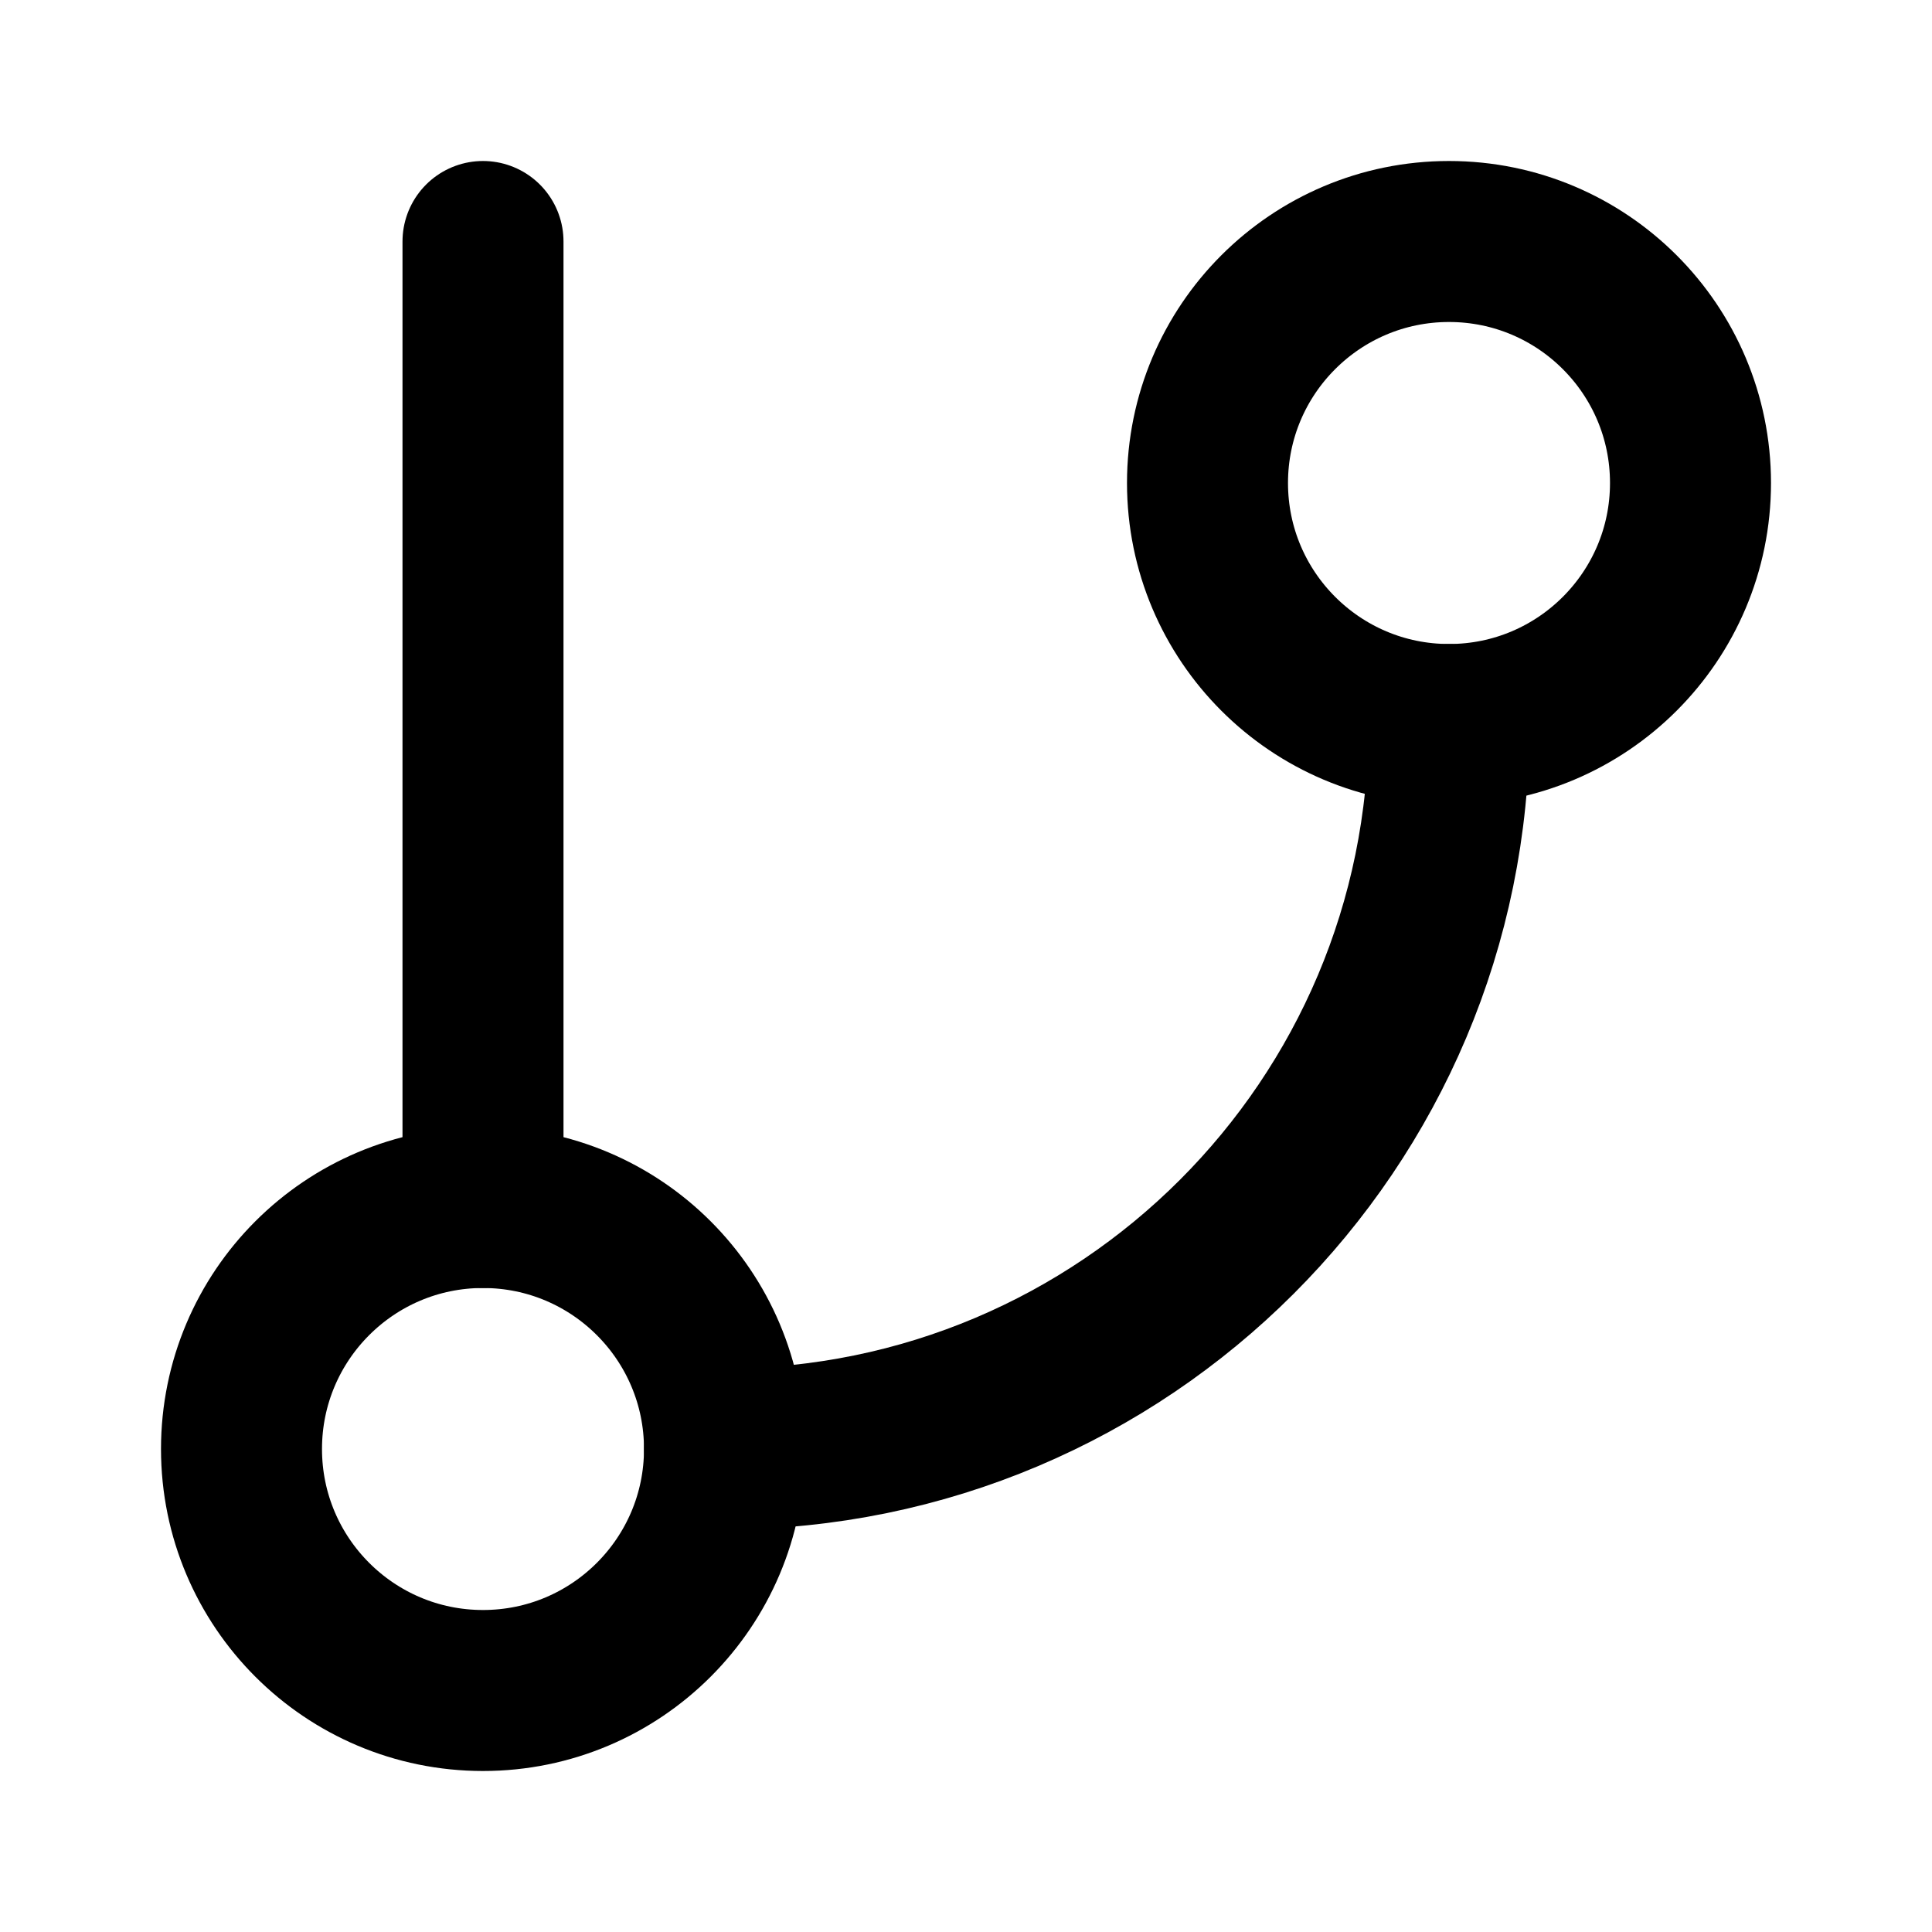
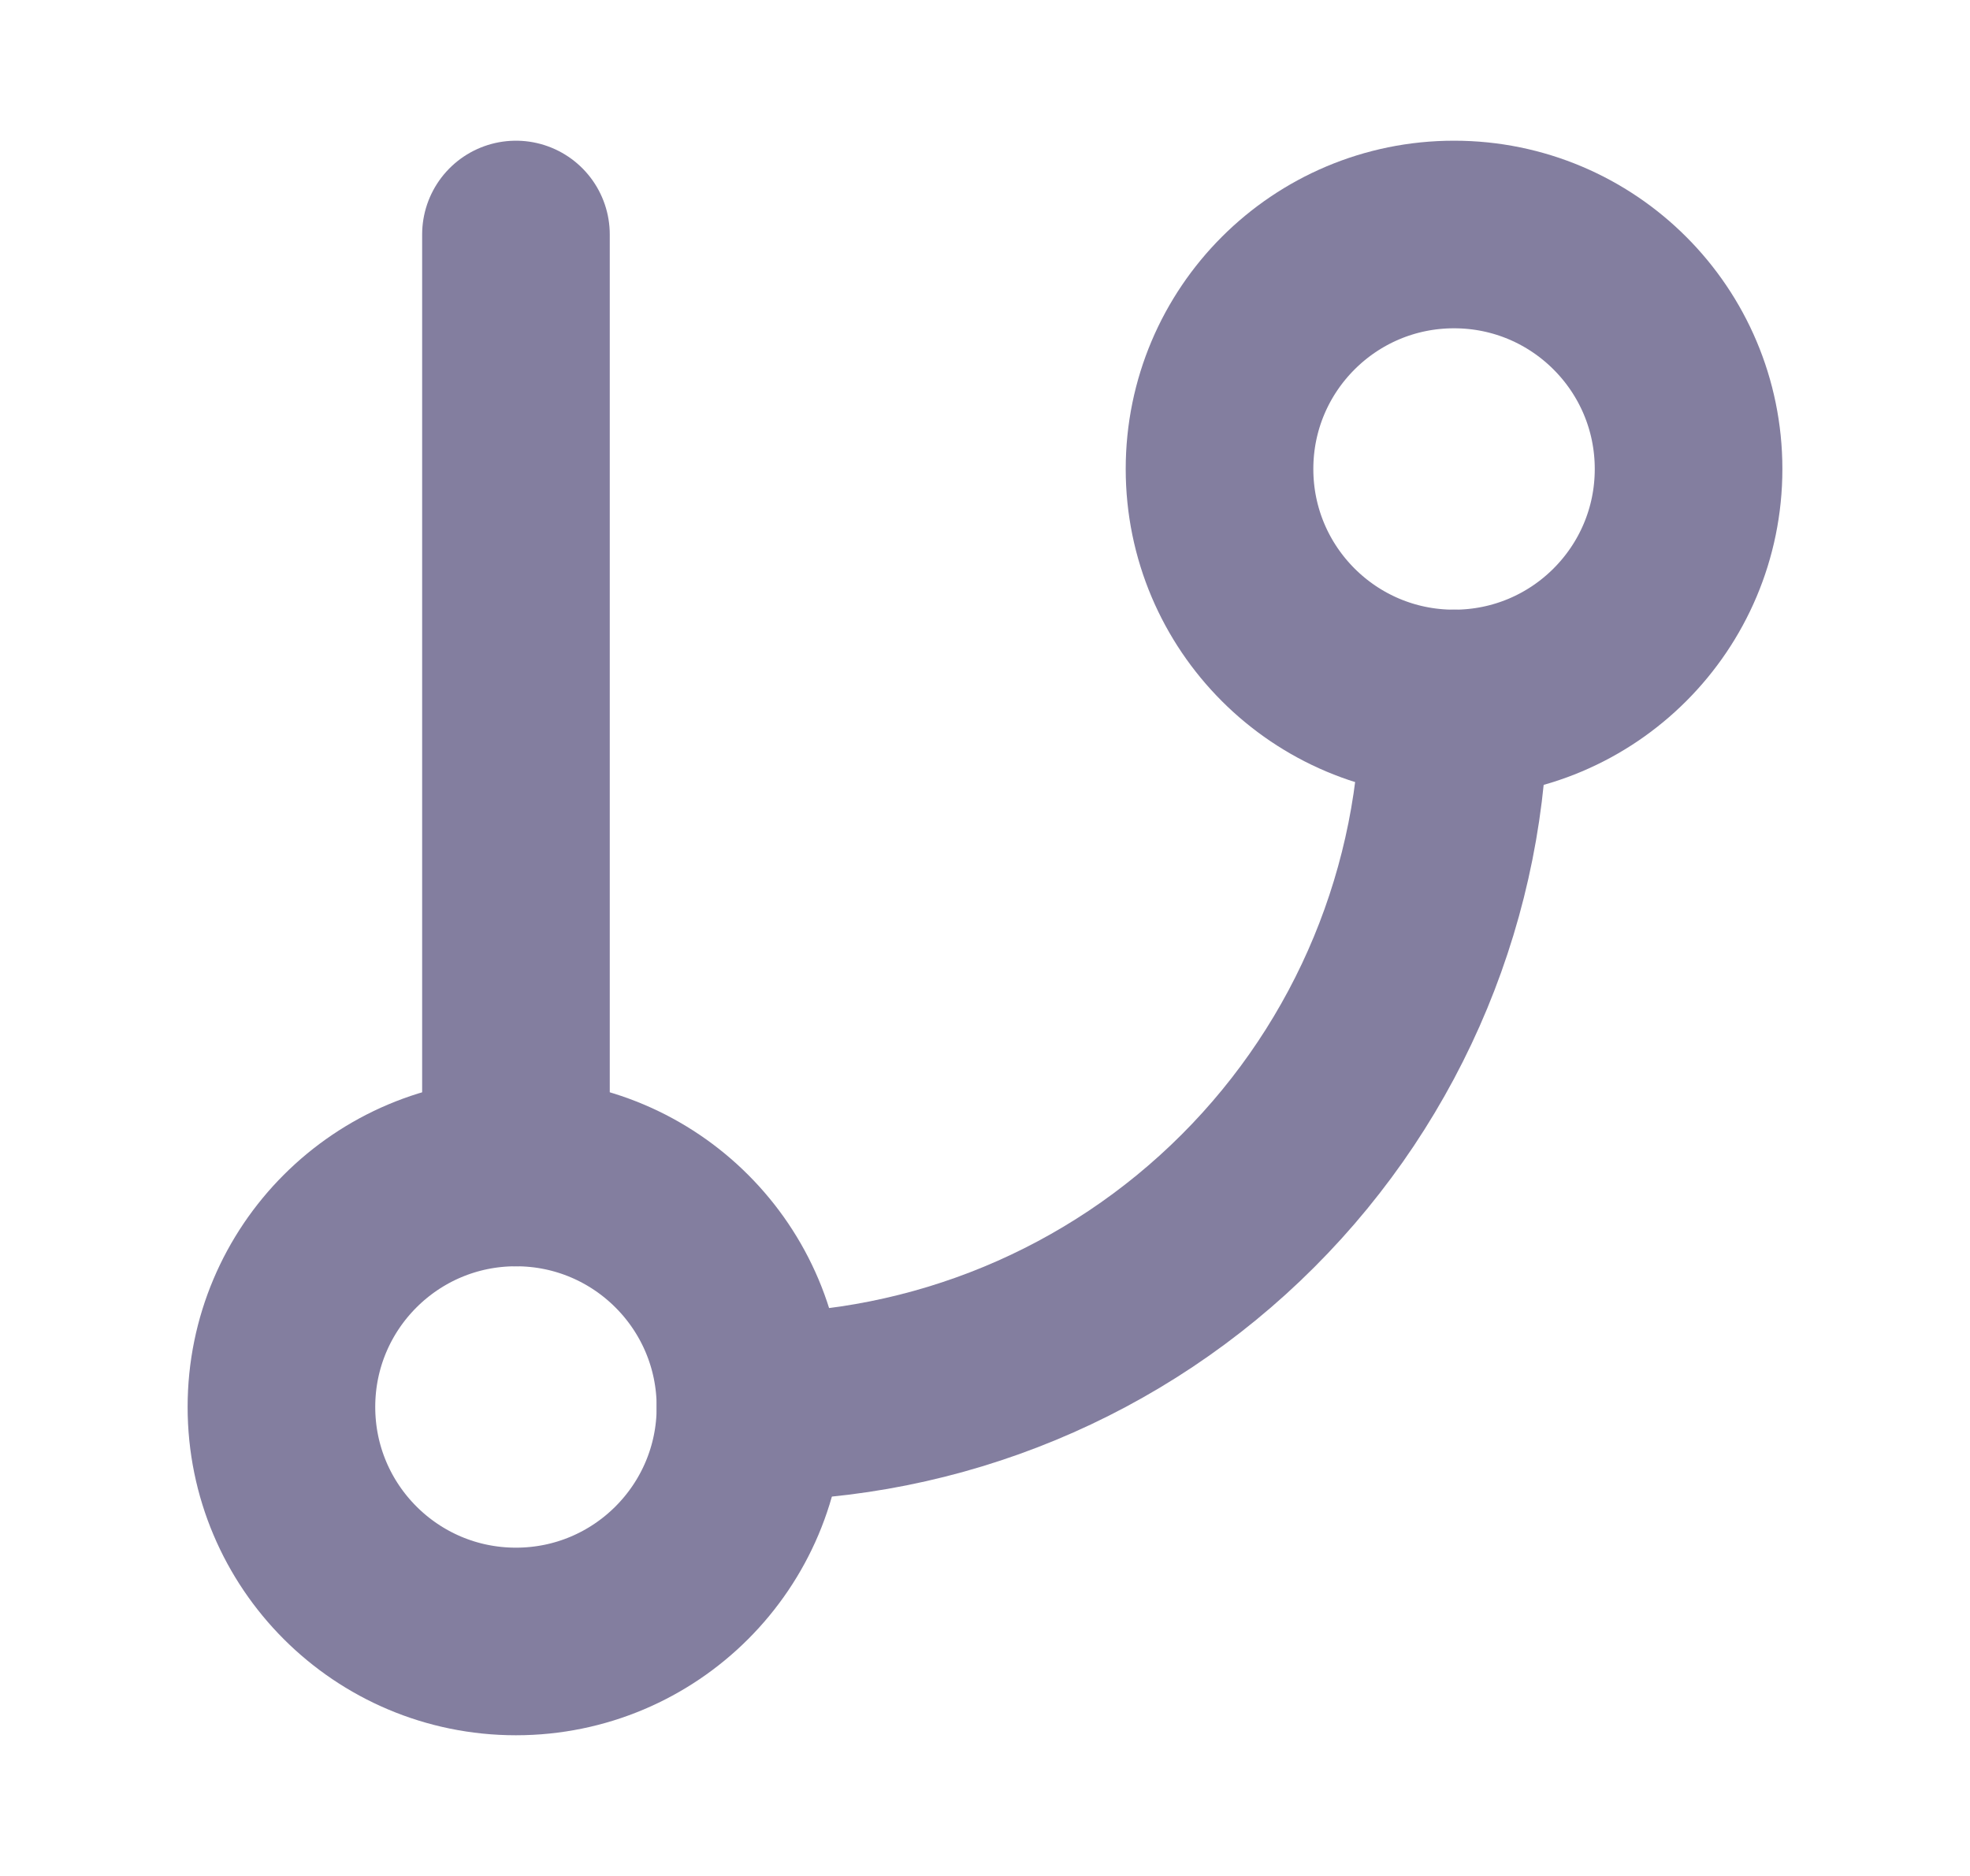
- <svg xmlns="http://www.w3.org/2000/svg" width="24" height="24" viewBox="0 0 24 24" fill="none" stroke="currentColor" stroke-width="2" stroke-linecap="round" stroke-linejoin="round" class="feather feather-git-branch">
-   <line x1="6" y1="3" x2="6" y2="15" />
-   <circle cx="18" cy="6" r="3" />
-   <circle cx="6" cy="18" r="3" />
-   <path d="M18 9a9 9 0 0 1-9 9" />
+ <svg xmlns="http://www.w3.org/2000/svg" width="21" height="20" viewBox="0 0 21 20" fill="none">
+   <g id="git-branch">
+     <path id="Vector" d="M5.5 2.5V12.5" stroke="#837E9F" stroke-width="2" stroke-linecap="round" stroke-linejoin="round" />
+     <path id="Vector_2" d="M15.5 7.5C16.881 7.5 18 6.381 18 5C18 3.619 16.881 2.5 15.5 2.5C14.119 2.5 13 3.619 13 5C13 6.381 14.119 7.5 15.5 7.5Z" stroke="#837E9F" stroke-width="2" stroke-linecap="round" stroke-linejoin="round" />
+     <path id="Vector_3" d="M5.5 17.5C6.881 17.5 8 16.381 8 15C8 13.619 6.881 12.5 5.5 12.5C4.119 12.5 3 13.619 3 15C3 16.381 4.119 17.5 5.5 17.5Z" stroke="#837E9F" stroke-width="2" stroke-linecap="round" stroke-linejoin="round" />
+     <path id="Vector_4" d="M15.5 7.5C15.5 9.489 14.71 11.397 13.303 12.803C11.897 14.21 9.989 15 8 15" stroke="#837E9F" stroke-width="2" stroke-linecap="round" stroke-linejoin="round" />
+   </g>
</svg>
